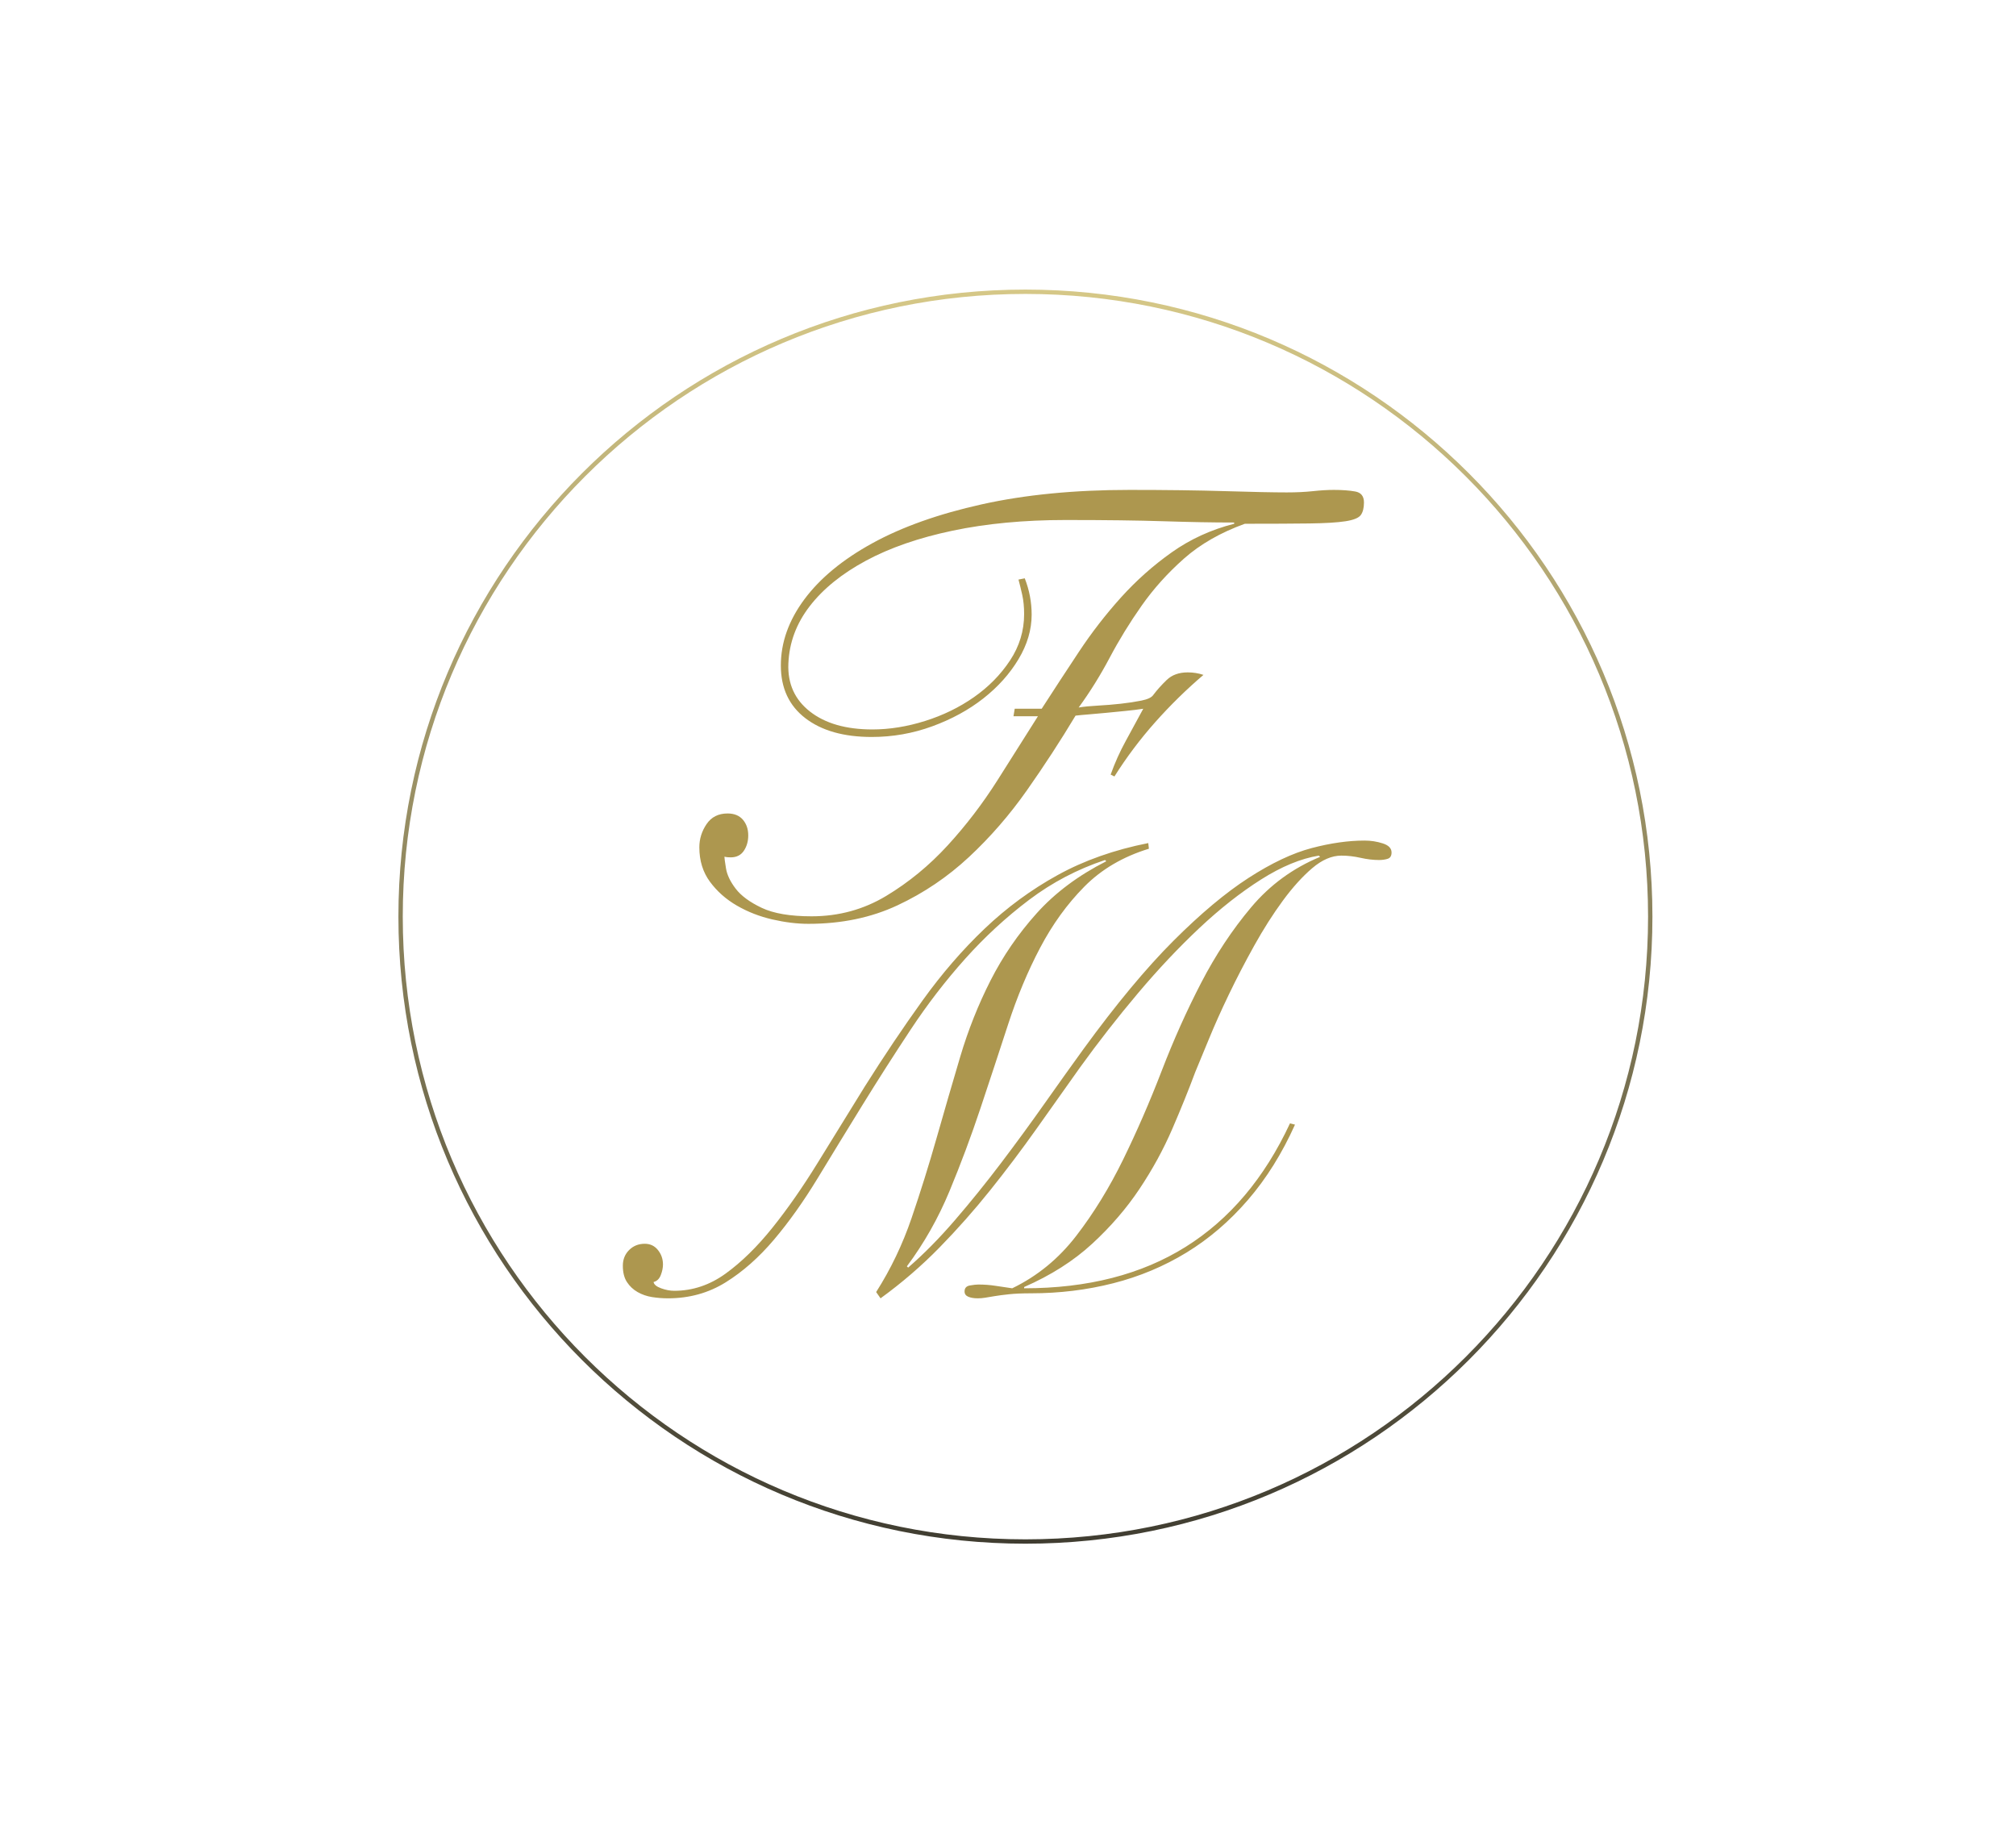
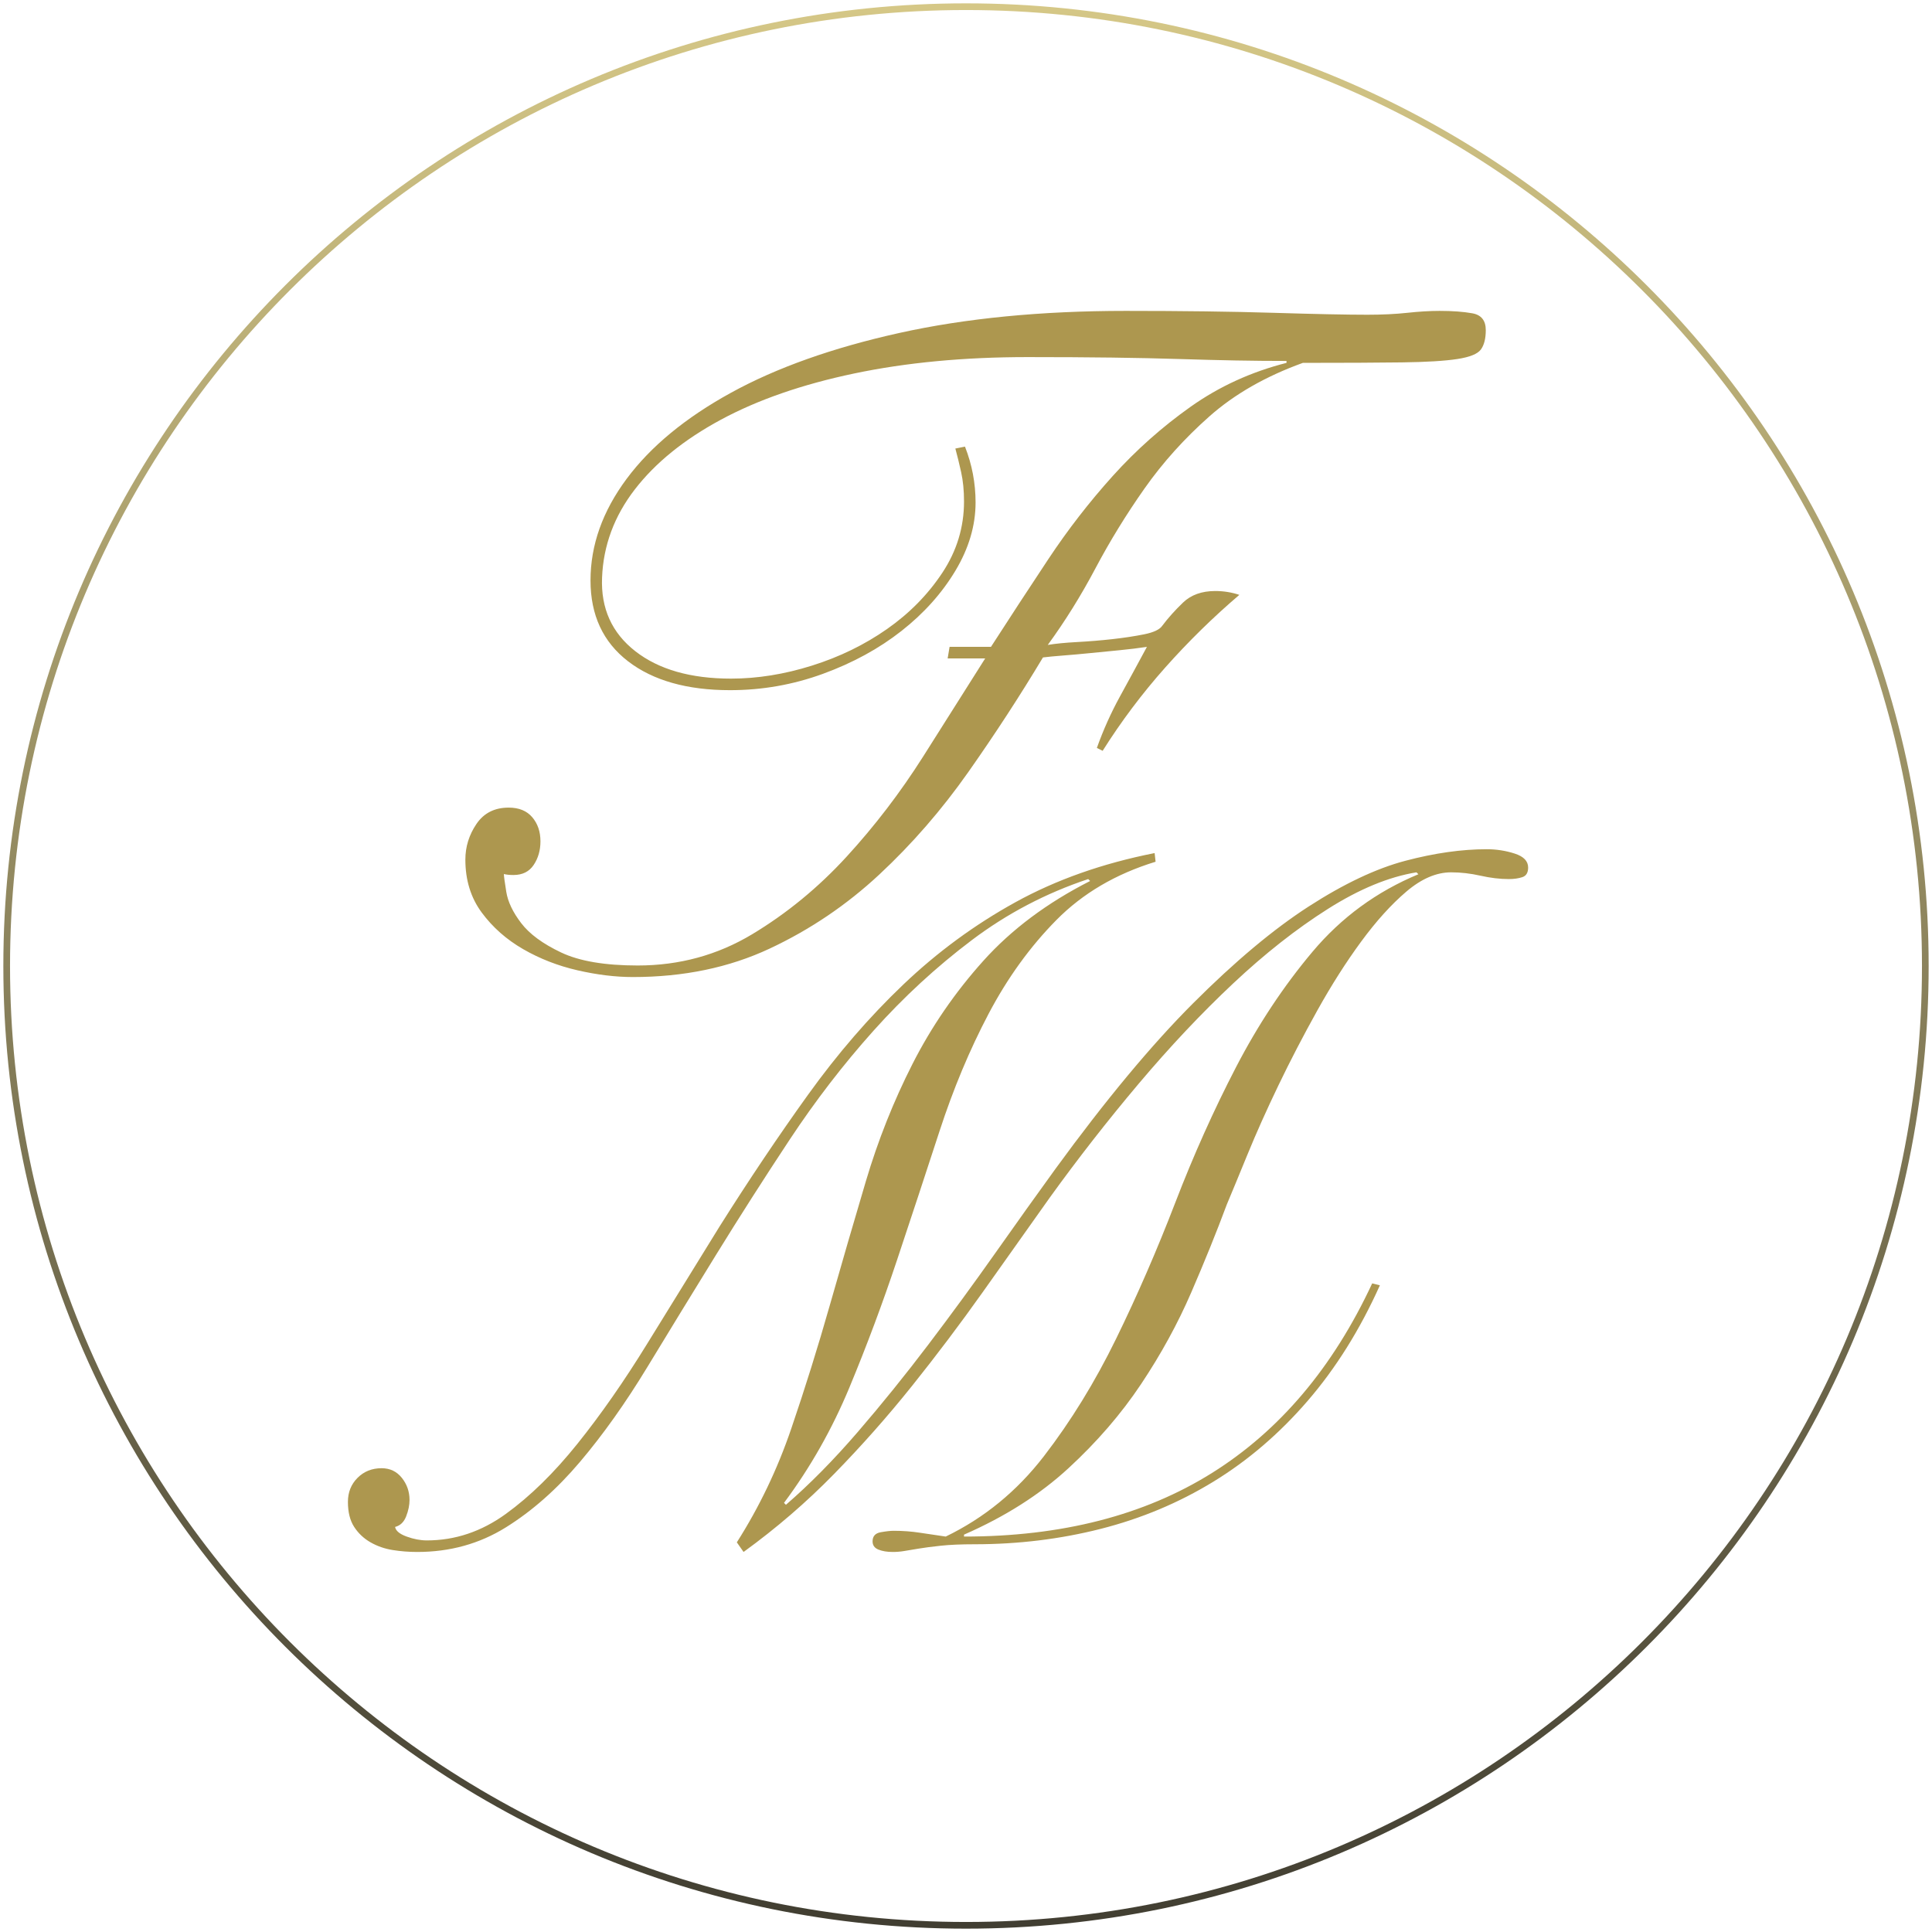
- <svg xmlns="http://www.w3.org/2000/svg" width="463px" height="418px" viewBox="0 0 463 418" version="1.1">
+ <svg xmlns="http://www.w3.org/2000/svg" width="289px" height="289px" viewBox="0 0 289 289" version="1.1">
  <defs>
    <linearGradient x1="50%" y1="0%" x2="50%" y2="100%" id="linearGradient-1">
      <stop stop-color="#D6C887" offset="0%" />
      <stop stop-color="#403D31" offset="100%" />
    </linearGradient>
  </defs>
-   <g id="Artboard" stroke="none" stroke-width="1" fill="none" fill-rule="evenodd">
-     <path d="M232.756,164.488 L233.044,162.76 L239.236,162.76 C242.02,158.44 244.876,154.072 247.804,149.656 C250.732,145.24 253.948,141.088 257.452,137.2 C260.956,133.312 264.844,129.856 269.116,126.832 C273.388,123.808 278.164,121.624 283.444,120.28 L283.444,119.992 C280.948,119.992 278.404,119.968 275.812,119.92 C273.22,119.872 270.412,119.8 267.388,119.704 C264.364,119.608 261.004,119.536 257.308,119.488 C253.612,119.44 249.412,119.416 244.708,119.416 C235.204,119.416 226.564,120.232 218.788,121.864 C211.012,123.496 204.364,125.8 198.844,128.776 C193.324,131.752 189.028,135.232 185.956,139.216 C182.884,143.2 181.252,147.592 181.06,152.392 C180.868,157 182.524,160.672 186.028,163.408 C189.532,166.144 194.308,167.512 200.356,167.512 C204.292,167.512 208.324,166.864 212.452,165.568 C216.58,164.272 220.324,162.448 223.684,160.096 C227.044,157.744 229.804,154.936 231.964,151.672 C234.124,148.408 235.204,144.856 235.204,141.016 C235.204,139.384 235.06,137.92 234.772,136.624 C234.484,135.328 234.196,134.152 233.908,133.096 L235.348,132.808 C236.404,135.496 236.932,138.28 236.932,141.16 C236.932,144.616 235.924,148.024 233.908,151.384 C231.892,154.744 229.204,157.744 225.844,160.384 C222.484,163.024 218.572,165.16 214.108,166.792 C209.644,168.424 205.012,169.24 200.212,169.24 C193.78,169.24 188.692,167.8 184.948,164.92 C181.204,162.04 179.332,158.008 179.332,152.824 C179.332,147.544 181.132,142.48 184.732,137.632 C188.332,132.784 193.54,128.488 200.356,124.744 C207.172,121 215.548,118.024 225.484,115.816 C235.42,113.608 246.724,112.504 259.396,112.504 C267.844,112.504 275.212,112.6 281.5,112.792 C287.788,112.984 292.468,113.08 295.54,113.08 C297.748,113.08 299.74,112.984 301.516,112.792 C303.292,112.6 304.9,112.504 306.34,112.504 C308.26,112.504 309.892,112.624 311.236,112.864 C312.58,113.104 313.252,113.944 313.252,115.384 C313.252,116.632 313.012,117.592 312.532,118.264 C312.052,118.936 310.876,119.416 309.004,119.704 C307.132,119.992 304.372,120.16 300.724,120.208 C297.076,120.256 292.132,120.28 285.892,120.28 C280.324,122.296 275.668,124.96 271.924,128.272 C268.18,131.584 264.94,135.184 262.204,139.072 C259.468,142.96 257.02,146.944 254.86,151.024 C252.7,155.104 250.324,158.92 247.732,162.472 C248.884,162.28 250.348,162.136 252.124,162.04 C253.9,161.944 255.652,161.8 257.38,161.608 C259.108,161.416 260.692,161.176 262.132,160.888 C263.572,160.6 264.484,160.168 264.868,159.592 C265.732,158.44 266.764,157.288 267.964,156.136 C269.164,154.984 270.772,154.408 272.788,154.408 C274.036,154.408 275.236,154.6 276.388,154.984 C272.452,158.344 268.756,161.968 265.3,165.856 C261.844,169.744 258.724,173.896 255.94,178.312 L255.076,177.88 C256.036,175.192 257.188,172.624 258.532,170.176 C259.876,167.728 261.22,165.256 262.564,162.76 C261.316,162.952 259.948,163.12 258.46,163.264 C256.972,163.408 255.508,163.552 254.068,163.696 C252.628,163.84 251.284,163.96 250.036,164.056 C248.788,164.152 247.78,164.248 247.012,164.344 C243.556,170.104 239.836,175.816 235.852,181.48 C231.868,187.144 227.428,192.256 222.532,196.816 C217.636,201.376 212.164,205.072 206.116,207.904 C200.068,210.736 193.252,212.152 185.668,212.152 C183.076,212.152 180.316,211.816 177.388,211.144 C174.46,210.472 171.748,209.416 169.252,207.976 C166.756,206.536 164.692,204.712 163.06,202.504 C161.428,200.296 160.612,197.656 160.612,194.584 C160.612,192.664 161.164,190.888 162.268,189.256 C163.372,187.624 164.98,186.808 167.092,186.808 C168.628,186.808 169.804,187.288 170.62,188.248 C171.436,189.208 171.844,190.408 171.844,191.848 C171.844,193.192 171.508,194.368 170.836,195.376 C170.164,196.384 169.156,196.888 167.812,196.888 C167.236,196.888 166.756,196.84 166.372,196.744 C166.372,197.032 166.492,197.92 166.732,199.408 C166.972,200.896 167.716,202.456 168.964,204.088 C170.212,205.72 172.204,207.184 174.94,208.48 C177.676,209.776 181.492,210.424 186.388,210.424 C192.628,210.424 198.34,208.864 203.524,205.744 C208.708,202.624 213.412,198.76 217.636,194.152 C221.86,189.544 225.676,184.552 229.084,179.176 C232.492,173.8 235.588,168.904 238.372,164.488 L232.756,164.488 Z M297.412,258.264 C294.436,264.888 290.836,270.648 286.612,275.544 C282.388,280.44 277.684,284.472 272.5,287.64 C267.316,290.808 261.7,293.16 255.652,294.696 C249.604,296.232 243.316,297 236.788,297 C234.772,297 233.092,297.072 231.748,297.216 C230.404,297.36 229.3,297.504 228.436,297.648 L226.276,298.008 C225.7,298.104 225.124,298.152 224.548,298.152 C223.684,298.152 222.964,298.032 222.388,297.792 C221.812,297.552 221.524,297.144 221.524,296.568 C221.524,295.8 221.932,295.344 222.748,295.2 C223.564,295.056 224.212,294.984 224.692,294.984 C226.036,294.984 227.332,295.08 228.58,295.272 C229.828,295.464 231.124,295.656 232.468,295.848 C238.228,293.064 243.124,289.056 247.156,283.824 C251.188,278.592 254.788,272.736 257.956,266.256 C261.124,259.776 264.076,252.984 266.812,245.88 C269.548,238.776 272.572,232.032 275.884,225.648 C279.196,219.264 283.012,213.504 287.332,208.368 C291.652,203.232 296.932,199.368 303.172,196.776 L302.884,196.488 C298.756,197.16 294.34,198.984 289.636,201.96 C284.932,204.936 280.204,208.656 275.452,213.12 C270.7,217.584 265.996,222.576 261.34,228.096 C256.684,233.616 252.244,239.304 248.02,245.16 C244.756,249.768 241.42,254.472 238.012,259.272 C234.604,264.072 231.076,268.752 227.428,273.312 C223.78,277.872 219.892,282.264 215.764,286.488 C211.636,290.712 207.124,294.6 202.228,298.152 L201.22,296.712 C204.58,291.432 207.292,285.768 209.356,279.72 C211.42,273.672 213.34,267.528 215.116,261.288 C216.892,255.048 218.692,248.856 220.516,242.712 C222.34,236.568 224.668,230.712 227.5,225.144 C230.332,219.576 233.86,214.44 238.084,209.736 C242.308,205.032 247.636,201.048 254.068,197.784 L253.78,197.496 C247.444,199.608 241.636,202.656 236.356,206.64 C231.076,210.624 226.18,215.136 221.668,220.176 C217.156,225.216 212.98,230.64 209.14,236.448 C205.3,242.256 201.604,248.04 198.052,253.8 C194.5,259.56 191.092,265.128 187.828,270.504 C184.564,275.88 181.204,280.608 177.748,284.688 C174.292,288.768 170.596,292.032 166.66,294.48 C162.724,296.928 158.308,298.152 153.412,298.152 C152.164,298.152 150.94,298.056 149.74,297.864 C148.54,297.672 147.436,297.288 146.428,296.712 C145.42,296.136 144.604,295.368 143.98,294.408 C143.356,293.448 143.044,292.2 143.044,290.664 C143.044,289.224 143.524,288.024 144.484,287.064 C145.444,286.104 146.644,285.624 148.084,285.624 C149.332,285.624 150.34,286.104 151.108,287.064 C151.876,288.024 152.26,289.128 152.26,290.376 C152.26,291.144 152.092,291.96 151.756,292.824 C151.42,293.688 150.868,294.216 150.1,294.408 C150.196,294.984 150.772,295.464 151.828,295.848 C152.884,296.232 153.892,296.424 154.852,296.424 C159.076,296.424 163.012,295.104 166.66,292.464 C170.308,289.824 173.884,286.32 177.388,281.952 C180.892,277.584 184.372,272.592 187.828,266.976 C191.284,261.36 194.884,255.528 198.628,249.48 C203.044,242.472 207.46,235.896 211.876,229.752 C216.292,223.608 221.044,218.112 226.132,213.264 C231.22,208.416 236.812,204.312 242.908,200.952 C249.004,197.592 255.94,195.144 263.716,193.608 L263.86,194.904 C257.908,196.728 252.964,199.632 249.028,203.616 C245.092,207.6 241.708,212.28 238.876,217.656 C236.044,223.032 233.596,228.888 231.532,235.224 C229.468,241.56 227.356,247.968 225.196,254.448 C223.036,260.928 220.66,267.288 218.068,273.528 C215.476,279.768 212.212,285.528 208.276,290.808 L208.564,291.096 C212.116,288.024 215.692,284.4 219.292,280.224 C222.892,276.048 226.42,271.68 229.876,267.12 C233.332,262.56 236.668,258 239.884,253.44 C243.1,248.88 246.1,244.68 248.884,240.84 C256.372,230.568 263.236,222.312 269.476,216.072 C275.716,209.832 281.476,205.008 286.756,201.6 C292.036,198.192 296.86,195.912 301.228,194.76 C305.596,193.608 309.652,193.032 313.396,193.032 C314.836,193.032 316.228,193.248 317.572,193.68 C318.916,194.112 319.588,194.808 319.588,195.768 C319.588,196.536 319.3,197.016 318.724,197.208 C318.148,197.4 317.476,197.496 316.708,197.496 C315.364,197.496 313.948,197.328 312.46,196.992 C310.972,196.656 309.508,196.488 308.068,196.488 C305.86,196.488 303.628,197.448 301.372,199.368 C299.116,201.288 296.86,203.784 294.604,206.856 C292.348,209.928 290.164,213.36 288.052,217.152 C285.94,220.944 283.996,224.688 282.22,228.384 C280.444,232.08 278.908,235.512 277.612,238.68 C276.316,241.848 275.284,244.344 274.516,246.168 C272.98,250.296 271.204,254.688 269.188,259.344 C267.172,264 264.676,268.56 261.7,273.024 C258.724,277.488 255.1,281.688 250.828,285.624 C246.556,289.56 241.348,292.872 235.204,295.56 L235.204,295.848 C249.796,295.848 262.156,292.68 272.284,286.344 C282.412,280.008 290.404,270.552 296.26,257.976 L297.412,258.264 Z" id="F-M" fill="#AD974F" />
-     <circle id="Oval" stroke="url(#linearGradient-1)" cx="235.5" cy="210.5" r="143.5" />
+   <g id="Page-1" stroke="none" stroke-width="1" fill="none" fill-rule="evenodd">
+     <g id="logo" transform="translate(1, 1)">
+       <path d="M140.756,97.488 L141.044,95.76 L147.236,95.76 C150.02,91.44 152.876,87.072 155.804,82.656 C158.732,78.24 161.948,74.088 165.452,70.2 C168.956,66.312 172.844,62.856 177.116,59.832 C181.388,56.808 186.164,54.624 191.444,53.28 L191.444,52.992 C188.948,52.992 186.404,52.968 183.812,52.92 C181.22,52.872 178.412,52.8 175.388,52.704 C172.364,52.608 169.004,52.536 165.308,52.488 C161.612,52.44 157.412,52.416 152.708,52.416 C143.204,52.416 134.564,53.232 126.788,54.864 C119.012,56.496 112.364,58.8 106.844,61.776 C101.324,64.752 97.028,68.232 93.956,72.216 C90.884,76.2 89.252,80.592 89.06,85.392 C88.868,90 90.524,93.672 94.028,96.408 C97.532,99.144 102.308,100.512 108.356,100.512 C112.292,100.512 116.324,99.864 120.452,98.568 C124.58,97.272 128.324,95.448 131.684,93.096 C135.044,90.744 137.804,87.936 139.964,84.672 C142.124,81.408 143.204,77.856 143.204,74.016 C143.204,72.384 143.06,70.92 142.772,69.624 C142.484,68.328 142.196,67.152 141.908,66.096 L143.348,65.808 C144.404,68.496 144.932,71.28 144.932,74.16 C144.932,77.616 143.924,81.024 141.908,84.384 C139.892,87.744 137.204,90.744 133.844,93.384 C130.484,96.024 126.572,98.16 122.108,99.792 C117.644,101.424 113.012,102.24 108.212,102.24 C101.78,102.24 96.692,100.8 92.948,97.92 C89.204,95.04 87.332,91.008 87.332,85.824 C87.332,80.544 89.132,75.48 92.732,70.632 C96.332,65.784 101.54,61.488 108.356,57.744 C115.172,54 123.548,51.024 133.484,48.816 C143.42,46.608 154.724,45.504 167.396,45.504 C175.844,45.504 183.212,45.6 189.5,45.792 C195.788,45.984 200.468,46.08 203.54,46.08 C205.748,46.08 207.74,45.984 209.516,45.792 C211.292,45.6 212.9,45.504 214.34,45.504 C216.26,45.504 217.892,45.624 219.236,45.864 C220.58,46.104 221.252,46.944 221.252,48.384 C221.252,49.632 221.012,50.592 220.532,51.264 C220.052,51.936 218.876,52.416 217.004,52.704 C215.132,52.992 212.372,53.16 208.724,53.208 C205.076,53.256 200.132,53.28 193.892,53.28 C188.324,55.296 183.668,57.96 179.924,61.272 C176.18,64.584 172.94,68.184 170.204,72.072 C167.468,75.96 165.02,79.944 162.86,84.024 C160.7,88.104 158.324,91.92 155.732,95.472 C156.884,95.28 158.348,95.136 160.124,95.04 C161.9,94.944 163.652,94.8 165.38,94.608 C167.108,94.416 168.692,94.176 170.132,93.888 C171.572,93.6 172.484,93.168 172.868,92.592 C173.732,91.44 174.764,90.288 175.964,89.136 C177.164,87.984 178.772,87.408 180.788,87.408 C182.036,87.408 183.236,87.6 184.388,87.984 C180.452,91.344 176.756,94.968 173.3,98.856 C169.844,102.744 166.724,106.896 163.94,111.312 L163.076,110.88 C164.036,108.192 165.188,105.624 166.532,103.176 C167.876,100.728 169.22,98.256 170.564,95.76 C169.316,95.952 167.948,96.12 166.46,96.264 C164.972,96.408 163.508,96.552 162.068,96.696 C160.628,96.84 159.284,96.96 158.036,97.056 C156.788,97.152 155.78,97.248 155.012,97.344 C151.556,103.104 147.836,108.816 143.852,114.48 C139.868,120.144 135.428,125.256 130.532,129.816 C125.636,134.376 120.164,138.072 114.116,140.904 C108.068,143.736 101.252,145.152 93.668,145.152 C91.076,145.152 88.316,144.816 85.388,144.144 C82.46,143.472 79.748,142.416 77.252,140.976 C74.756,139.536 72.692,137.712 71.06,135.504 C69.428,133.296 68.612,130.656 68.612,127.584 C68.612,125.664 69.164,123.888 70.268,122.256 C71.372,120.624 72.98,119.808 75.092,119.808 C76.628,119.808 77.804,120.288 78.62,121.248 C79.436,122.208 79.844,123.408 79.844,124.848 C79.844,126.192 79.508,127.368 78.836,128.376 C78.164,129.384 77.156,129.888 75.812,129.888 C75.236,129.888 74.756,129.84 74.372,129.744 C74.372,130.032 74.492,130.92 74.732,132.408 C74.972,133.896 75.716,135.456 76.964,137.088 C78.212,138.72 80.204,140.184 82.94,141.48 C85.676,142.776 89.492,143.424 94.388,143.424 C100.628,143.424 106.34,141.864 111.524,138.744 C116.708,135.624 121.412,131.76 125.636,127.152 C129.86,122.544 133.676,117.552 137.084,112.176 C140.492,106.8 143.588,101.904 146.372,97.488 L140.756,97.488 Z M205.412,191.264 C202.436,197.888 198.836,203.648 194.612,208.544 C190.388,213.44 185.684,217.472 180.5,220.64 C175.316,223.808 169.7,226.16 163.652,227.696 C157.604,229.232 151.316,230 144.788,230 C142.772,230 141.092,230.072 139.748,230.216 C138.404,230.36 137.3,230.504 136.436,230.648 L134.276,231.008 C133.7,231.104 133.124,231.152 132.548,231.152 C131.684,231.152 130.964,231.032 130.388,230.792 C129.812,230.552 129.524,230.144 129.524,229.568 C129.524,228.8 129.932,228.344 130.748,228.2 C131.564,228.056 132.212,227.984 132.692,227.984 C134.036,227.984 135.332,228.08 136.58,228.272 C137.828,228.464 139.124,228.656 140.468,228.848 C146.228,226.064 151.124,222.056 155.156,216.824 C159.188,211.592 162.788,205.736 165.956,199.256 C169.124,192.776 172.076,185.984 174.812,178.88 C177.548,171.776 180.572,165.032 183.884,158.648 C187.196,152.264 191.012,146.504 195.332,141.368 C199.652,136.232 204.932,132.368 211.172,129.776 L210.884,129.488 C206.756,130.16 202.34,131.984 197.636,134.96 C192.932,137.936 188.204,141.656 183.452,146.12 C178.7,150.584 173.996,155.576 169.34,161.096 C164.684,166.616 160.244,172.304 156.02,178.16 C152.756,182.768 149.42,187.472 146.012,192.272 C142.604,197.072 139.076,201.752 135.428,206.312 C131.78,210.872 127.892,215.264 123.764,219.488 C119.636,223.712 115.124,227.6 110.228,231.152 L109.22,229.712 C112.58,224.432 115.292,218.768 117.356,212.72 C119.42,206.672 121.34,200.528 123.116,194.288 C124.892,188.048 126.692,181.856 128.516,175.712 C130.34,169.568 132.668,163.712 135.5,158.144 C138.332,152.576 141.86,147.44 146.084,142.736 C150.308,138.032 155.636,134.048 162.068,130.784 L161.78,130.496 C155.444,132.608 149.636,135.656 144.356,139.64 C139.076,143.624 134.18,148.136 129.668,153.176 C125.156,158.216 120.98,163.64 117.14,169.448 C113.3,175.256 109.604,181.04 106.052,186.8 C102.5,192.56 99.092,198.128 95.828,203.504 C92.564,208.88 89.204,213.608 85.748,217.688 C82.292,221.768 78.596,225.032 74.66,227.48 C70.724,229.928 66.308,231.152 61.412,231.152 C60.164,231.152 58.94,231.056 57.74,230.864 C56.54,230.672 55.436,230.288 54.428,229.712 C53.42,229.136 52.604,228.368 51.98,227.408 C51.356,226.448 51.044,225.2 51.044,223.664 C51.044,222.224 51.524,221.024 52.484,220.064 C53.444,219.104 54.644,218.624 56.084,218.624 C57.332,218.624 58.34,219.104 59.108,220.064 C59.876,221.024 60.26,222.128 60.26,223.376 C60.26,224.144 60.092,224.96 59.756,225.824 C59.42,226.688 58.868,227.216 58.1,227.408 C58.196,227.984 58.772,228.464 59.828,228.848 C60.884,229.232 61.892,229.424 62.852,229.424 C67.076,229.424 71.012,228.104 74.66,225.464 C78.308,222.824 81.884,219.32 85.388,214.952 C88.892,210.584 92.372,205.592 95.828,199.976 C99.284,194.36 102.884,188.528 106.628,182.48 C111.044,175.472 115.46,168.896 119.876,162.752 C124.292,156.608 129.044,151.112 134.132,146.264 C139.22,141.416 144.812,137.312 150.908,133.952 C157.004,130.592 163.94,128.144 171.716,126.608 L171.86,127.904 C165.908,129.728 160.964,132.632 157.028,136.616 C153.092,140.6 149.708,145.28 146.876,150.656 C144.044,156.032 141.596,161.888 139.532,168.224 C137.468,174.56 135.356,180.968 133.196,187.448 C131.036,193.928 128.66,200.288 126.068,206.528 C123.476,212.768 120.212,218.528 116.276,223.808 L116.564,224.096 C120.116,221.024 123.692,217.4 127.292,213.224 C130.892,209.048 134.42,204.68 137.876,200.12 C141.332,195.56 144.668,191 147.884,186.44 C151.1,181.88 154.1,177.68 156.884,173.84 C164.372,163.568 171.236,155.312 177.476,149.072 C183.716,142.832 189.476,138.008 194.756,134.6 C200.036,131.192 204.86,128.912 209.228,127.76 C213.596,126.608 217.652,126.032 221.396,126.032 C222.836,126.032 224.228,126.248 225.572,126.68 C226.916,127.112 227.588,127.808 227.588,128.768 C227.588,129.536 227.3,130.016 226.724,130.208 C226.148,130.4 225.476,130.496 224.708,130.496 C223.364,130.496 221.948,130.328 220.46,129.992 C218.972,129.656 217.508,129.488 216.068,129.488 C213.86,129.488 211.628,130.448 209.372,132.368 C207.116,134.288 204.86,136.784 202.604,139.856 C200.348,142.928 198.164,146.36 196.052,150.152 C193.94,153.944 191.996,157.688 190.22,161.384 C188.444,165.08 186.908,168.512 185.612,171.68 C184.316,174.848 183.284,177.344 182.516,179.168 C180.98,183.296 179.204,187.688 177.188,192.344 C175.172,197 172.676,201.56 169.7,206.024 C166.724,210.488 163.1,214.688 158.828,218.624 C154.556,222.56 149.348,225.872 143.204,228.56 L143.204,228.848 C157.796,228.848 170.156,225.68 180.284,219.344 C190.412,213.008 198.404,203.552 204.26,190.976 L205.412,191.264 Z" id="F-M" fill="#AD974F" fill-rule="nonzero" />
+       <circle id="Oval" stroke="url(#linearGradient-1)" cx="143.5" cy="143.5" r="143.5" />
+     </g>
  </g>
</svg>
